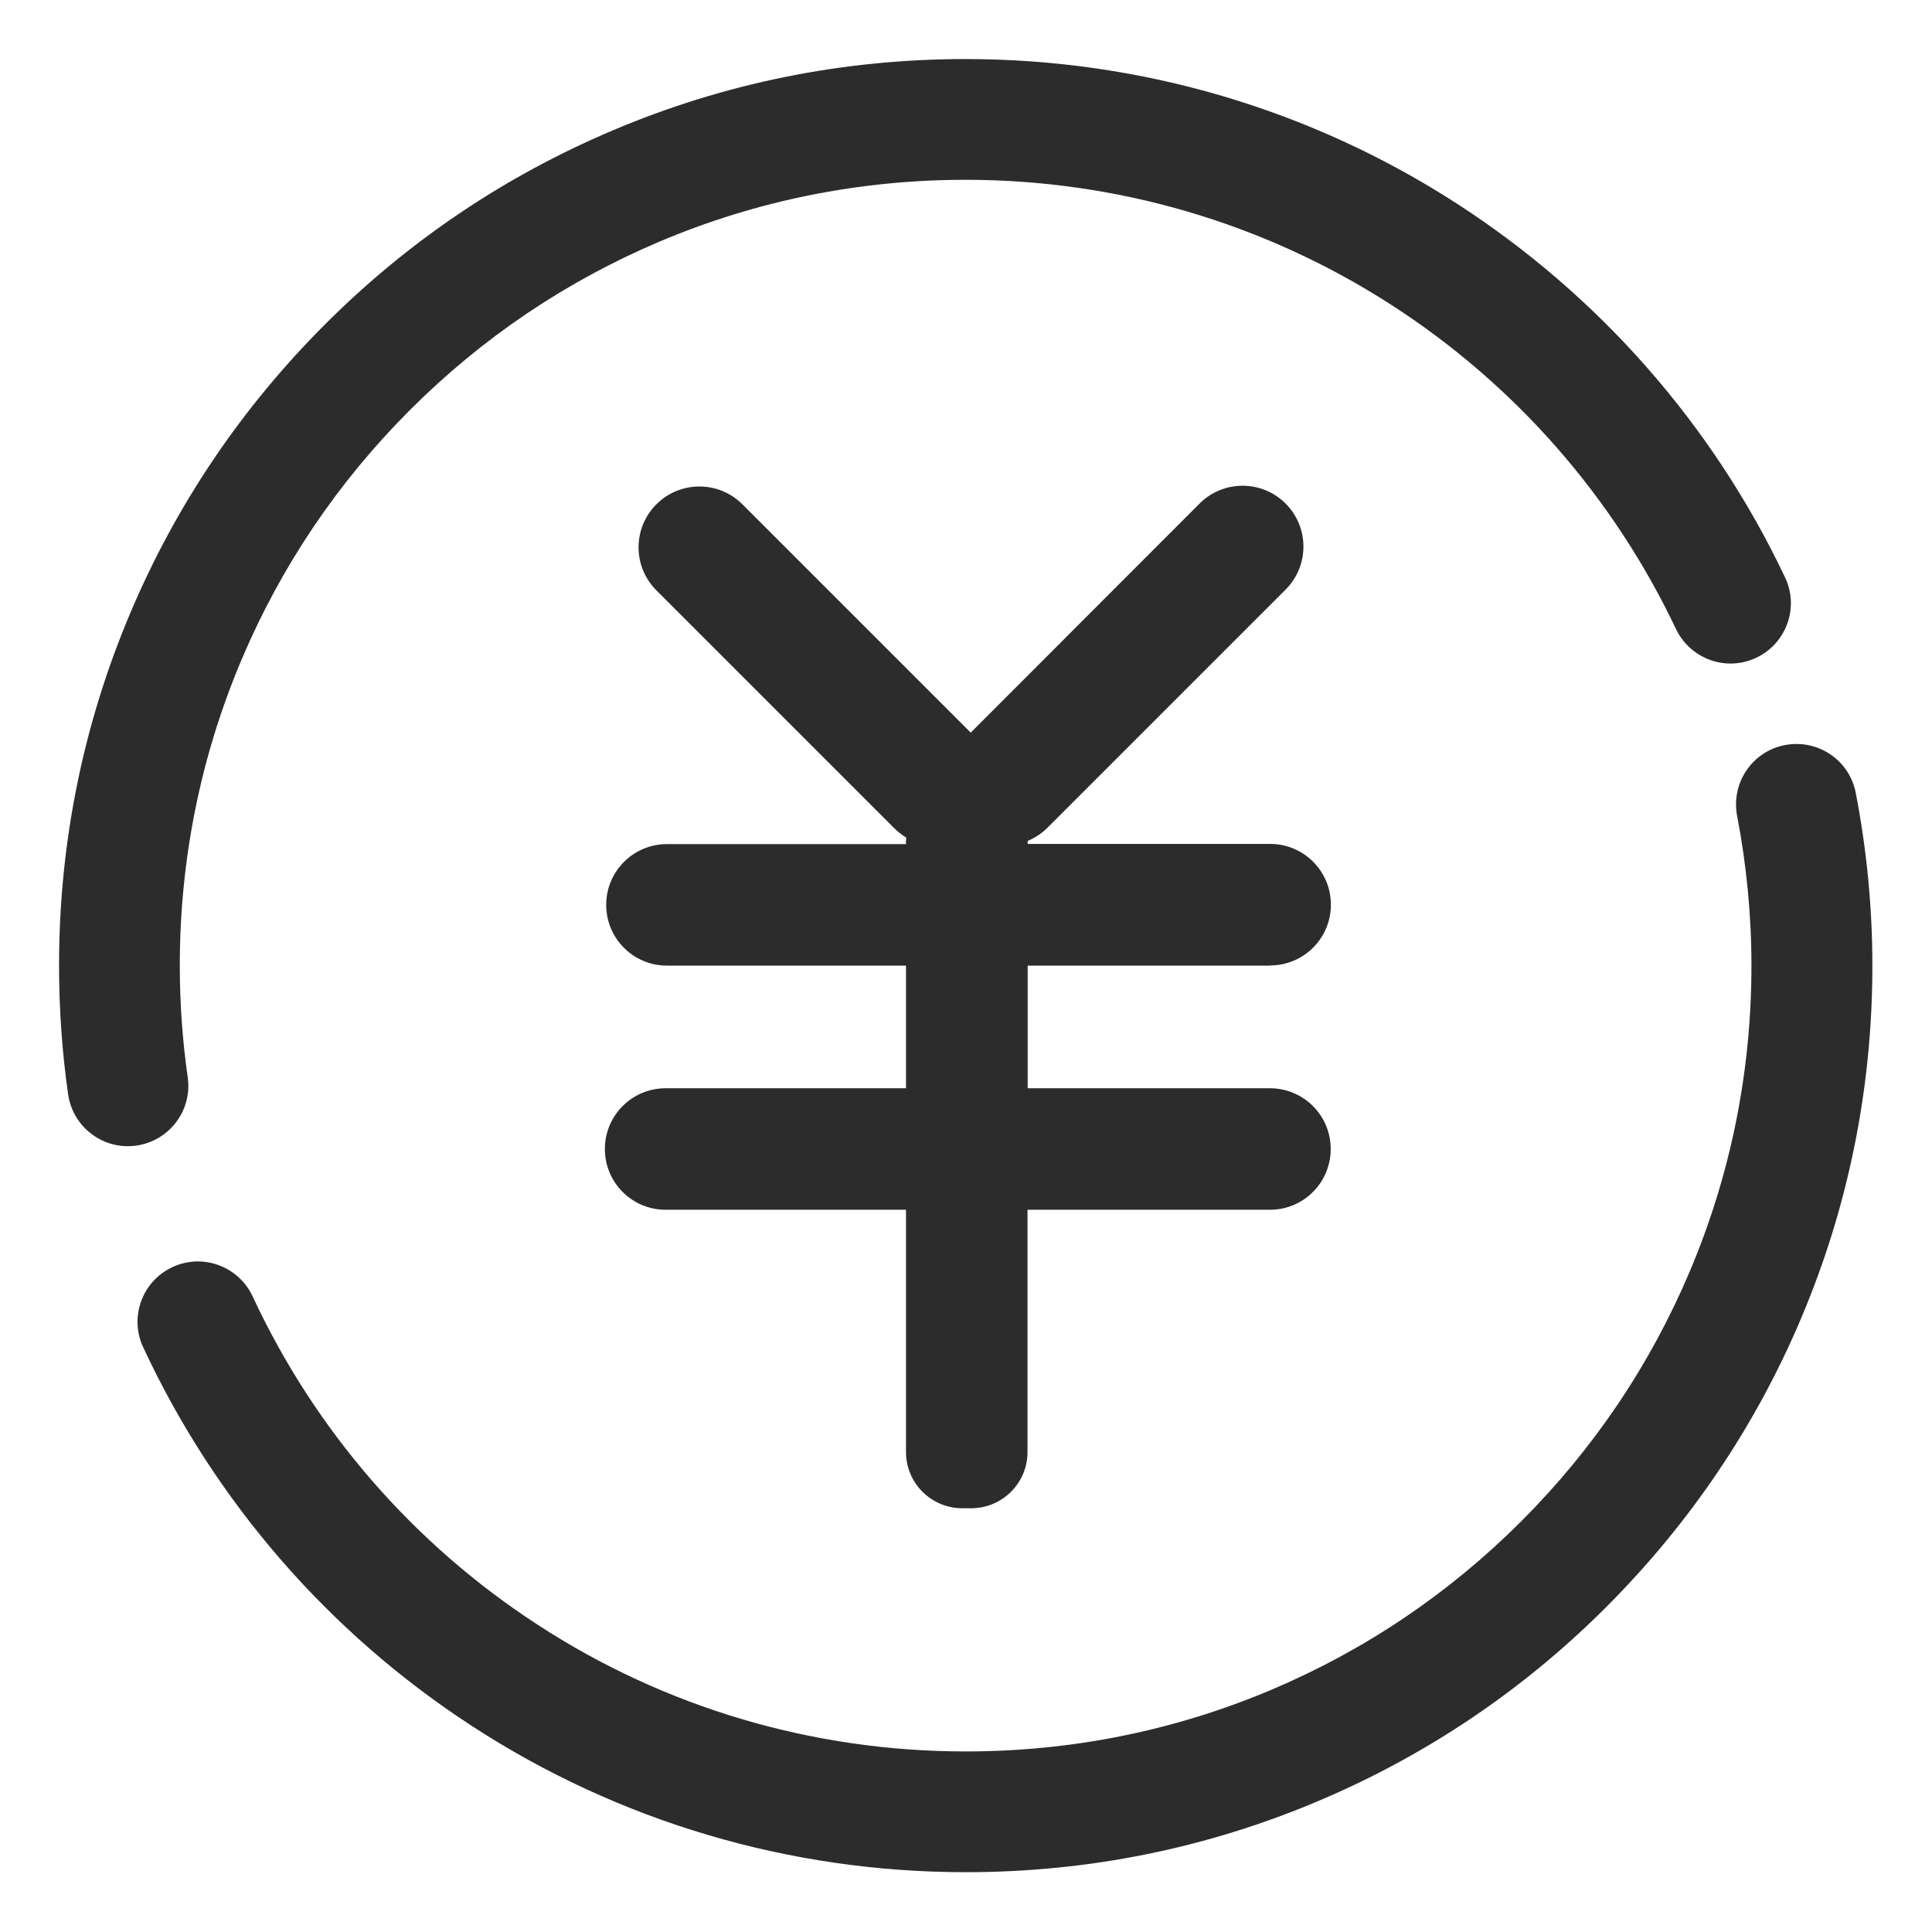
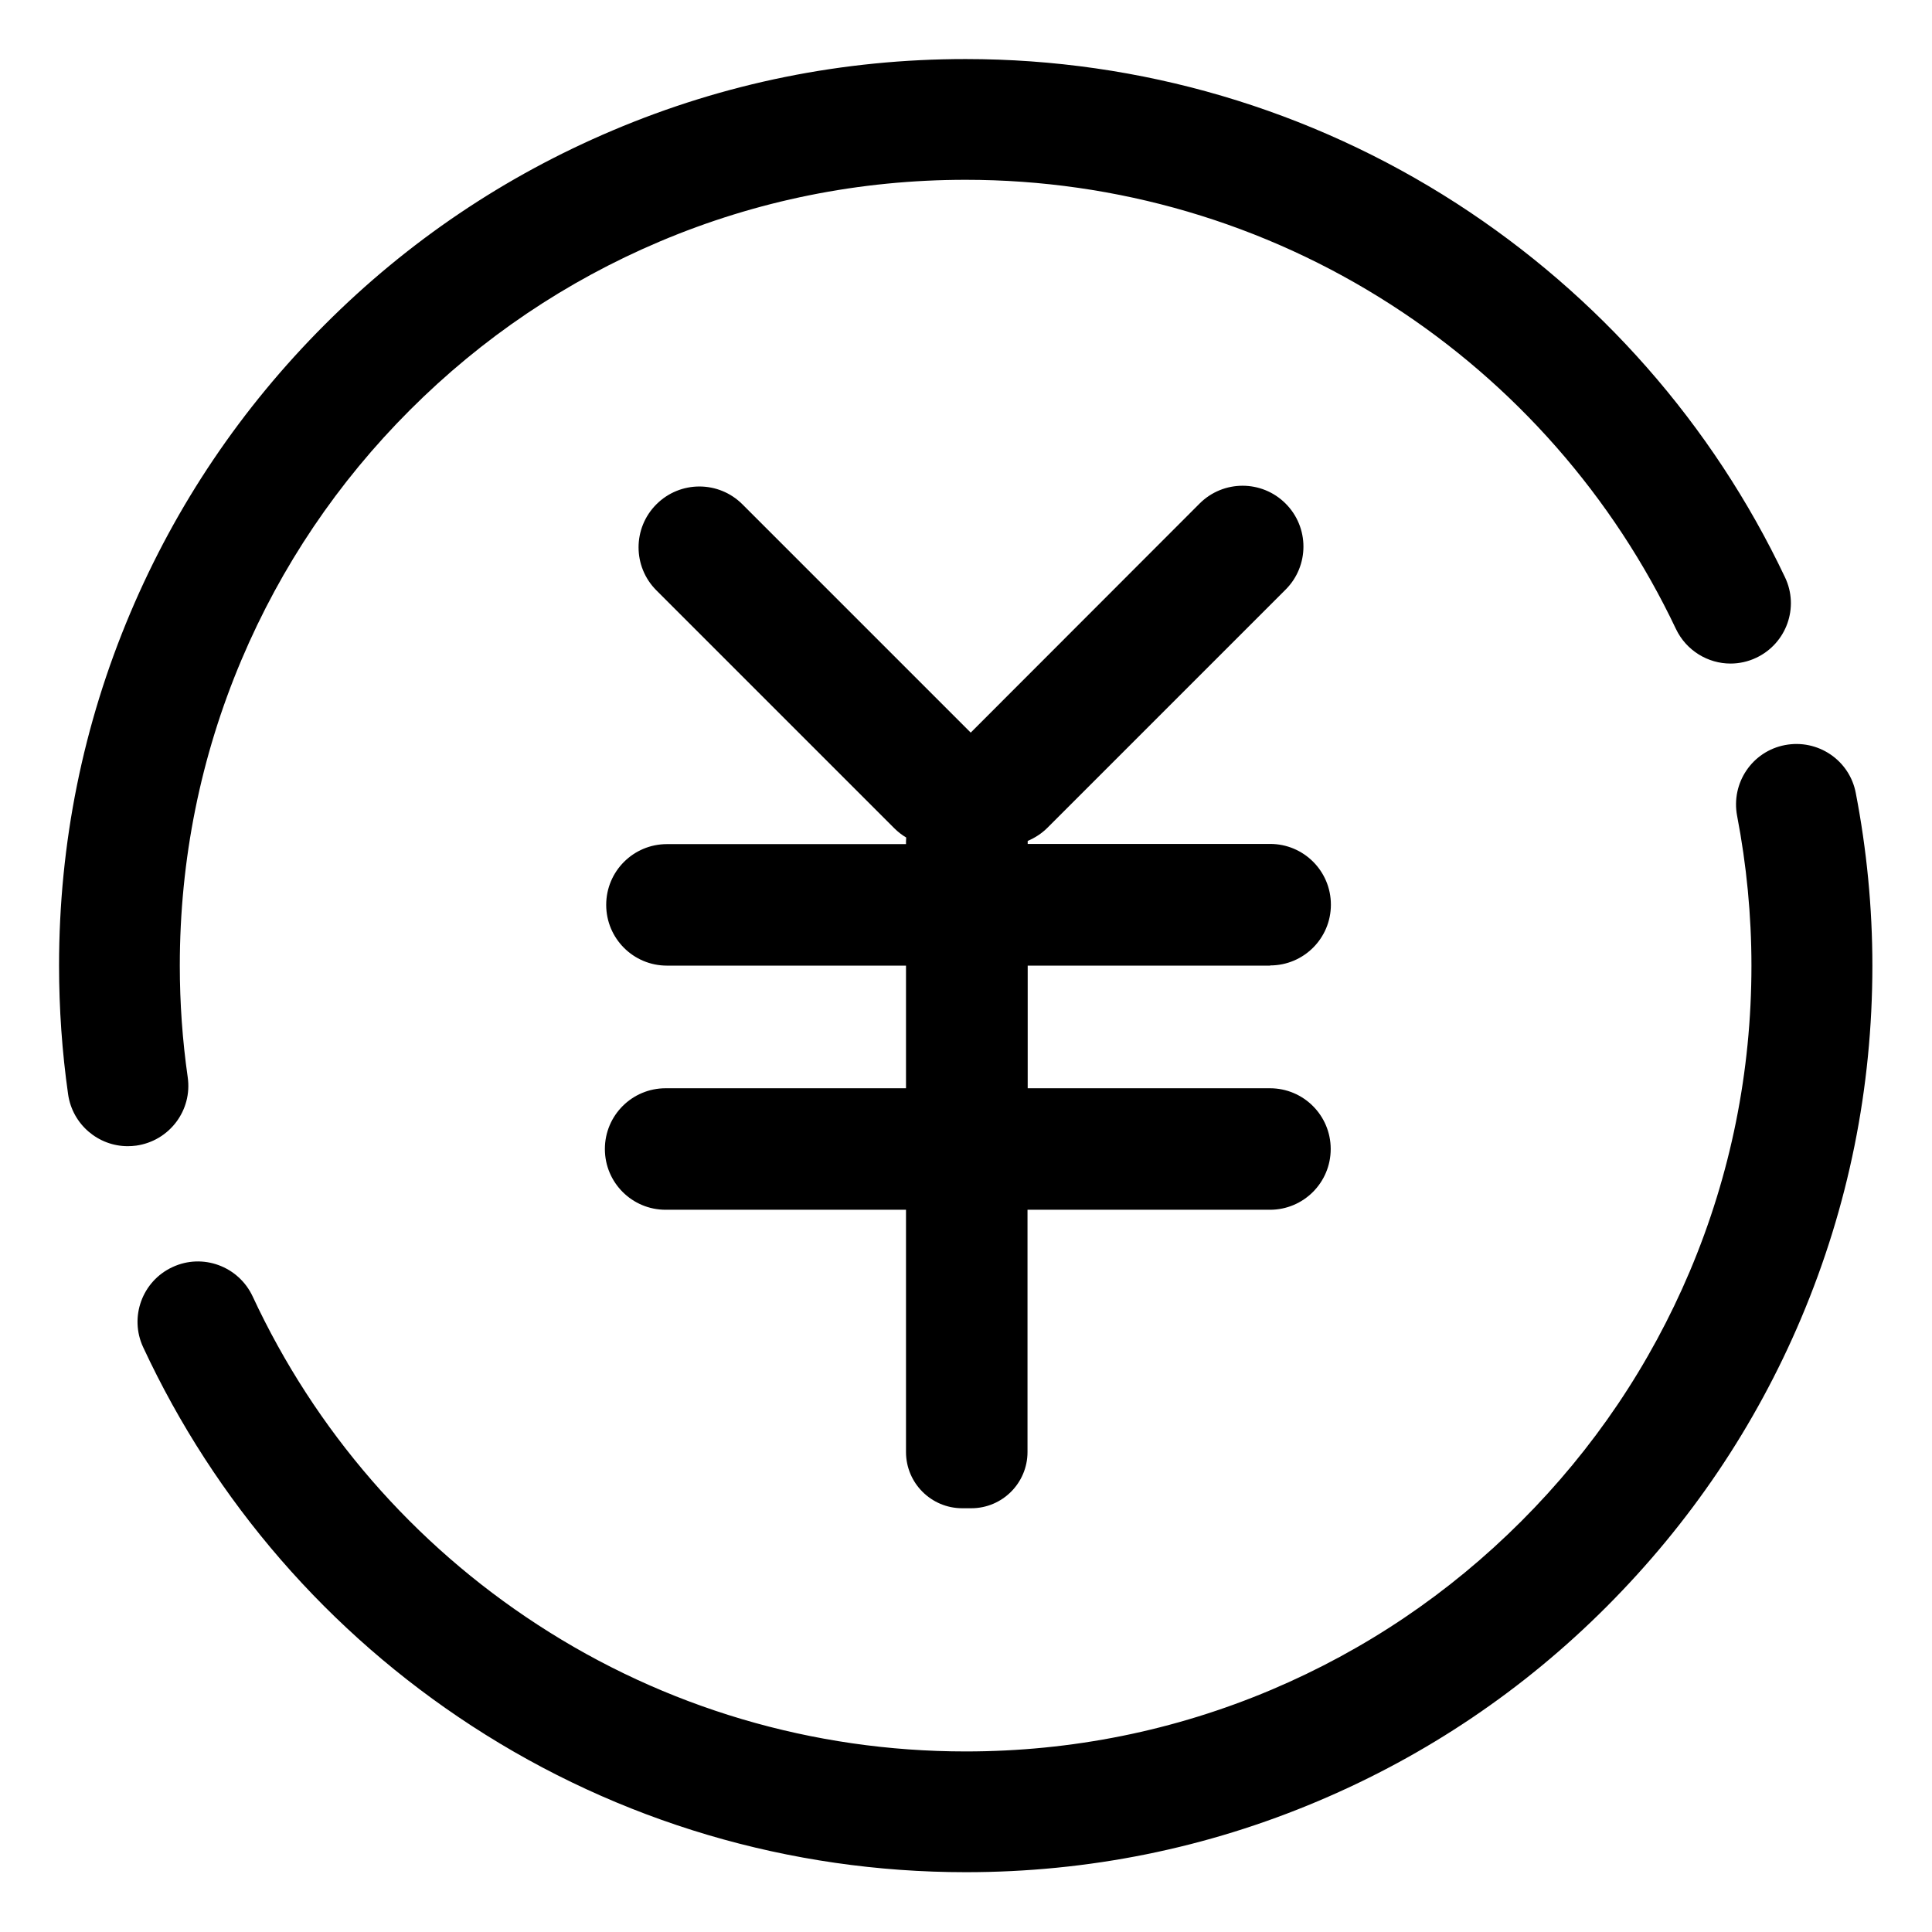
<svg xmlns="http://www.w3.org/2000/svg" t="1676455025145" class="icon" viewBox="0 0 1024 1024" version="1.1" p-id="2827" width="200" height="200">
-   <path d="M99.5 571c-2.8-19.5-4.2-39.4-4.2-59.2 0-56.2 11-110.8 32.7-162.1 21-49.6 51-94.1 89.3-132.4C255.6 179 300.1 149 349.7 128c51.3-21.7 105.9-32.7 162.1-32.7 80.3 0 158.3 22.9 225.5 66.2 65.5 42.2 117.7 101.7 151 171.9 5.5 11.5 17 18.3 28.9 18.3 4.6 0 9.3-1 13.7-3.1 16-7.6 22.8-26.7 15.2-42.6-38.4-81-98.7-149.5-174.1-198.2-77.5-50-167.5-76.5-260.2-76.5-64.9 0-127.8 12.7-187 37.8-57.2 24.2-108.6 58.8-152.7 103-44.1 44.1-78.8 95.5-103 152.7C44 384.1 31.3 447 31.3 511.8c0 22.8 1.6 45.8 4.8 68.2 2.3 16 16 27.5 31.6 27.5 1.5 0 3-0.1 4.5-0.3 17.6-2.5 29.8-18.7 27.3-36.2z m884.1-150.7c-3.3-17.4-20.1-28.7-37.5-25.4-17.4 3.3-28.7 20.1-25.4 37.5 5 26 7.6 52.7 7.6 79.4 0 56.2-11 110.8-32.7 162.1-21 49.6-51 94.1-89.3 132.4s-82.8 68.3-132.4 89.3c-51.3 21.7-105.9 32.7-162.1 32.7-80.9 0-159.4-23.2-226.9-67.2-65.8-42.8-118-103-151-174-7.5-16-26.5-23-42.5-15.5-16 7.4-23 26.5-15.5 42.5C114 796 174.2 865.4 250.1 914.8c77.9 50.7 168.4 77.5 261.8 77.5 64.9 0 127.8-12.7 187-37.8 57.2-24.2 108.6-58.8 152.7-103s78.8-95.5 103-152.7c25.1-59.3 37.8-122.2 37.8-187 0-30.7-3-61.5-8.8-91.5z" p-id="2828" fill="#2c2c2c" />
-   <path d="M673.2 511.7c17.8 0 32.2-14.4 32.2-32.2 0-17.8-14.4-32.2-32.2-32.2H544.7v-1.4-0.2c3.8-1.6 7.4-3.9 10.5-7l126.2-126.2c12.6-12.6 12.6-33 0-45.6-12.6-12.6-33-12.6-45.6 0L514.5 388.3l-121-121c-12.6-12.6-33-12.6-45.6 0-12.6 12.6-12.6 33 0 45.6L474 439c1.9 1.9 4.1 3.6 6.3 4.9 0 0.7-0.1 1.4-0.1 2.1v1.4H353.5c-17.8 0-32.2 14.4-32.2 32.2 0 17.8 14.4 32.2 32.2 32.2h126.7v65H352.8c-17.8 0-32.2 14.4-32.2 32.2 0 17.8 14.4 32.2 32.2 32.2h127.4v128.4c0 16.5 13.4 29.8 29.8 29.8h4.8c16.5 0 29.8-13.4 29.8-29.8V641.2h128.5c17.8 0 32.2-14.4 32.2-32.2 0-17.8-14.4-32.2-32.2-32.2H544.7v-65h128.5z" p-id="2829" fill="#2c2c2c" />
+   <path d="M99.5 571c-2.8-19.5-4.2-39.4-4.2-59.2 0-56.2 11-110.8 32.7-162.1 21-49.6 51-94.1 89.3-132.4C255.6 179 300.1 149 349.7 128c51.3-21.7 105.9-32.7 162.1-32.7 80.3 0 158.3 22.9 225.5 66.2 65.5 42.2 117.7 101.7 151 171.9 5.5 11.5 17 18.3 28.9 18.3 4.6 0 9.3-1 13.7-3.1 16-7.6 22.8-26.7 15.2-42.6-38.4-81-98.7-149.5-174.1-198.2-77.5-50-167.5-76.5-260.2-76.5-64.9 0-127.8 12.7-187 37.8-57.2 24.2-108.6 58.8-152.7 103-44.1 44.1-78.8 95.5-103 152.7C44 384.1 31.3 447 31.3 511.8c0 22.8 1.6 45.8 4.8 68.2 2.3 16 16 27.5 31.6 27.5 1.5 0 3-0.1 4.5-0.3 17.6-2.5 29.8-18.7 27.3-36.2z m884.1-150.7c-3.3-17.4-20.1-28.7-37.5-25.4-17.4 3.3-28.7 20.1-25.4 37.5 5 26 7.6 52.7 7.6 79.4 0 56.2-11 110.8-32.7 162.1-21 49.6-51 94.1-89.3 132.4s-82.8 68.3-132.4 89.3c-51.3 21.7-105.9 32.7-162.1 32.7-80.9 0-159.4-23.2-226.9-67.2-65.8-42.8-118-103-151-174-7.5-16-26.5-23-42.5-15.5-16 7.4-23 26.5-15.5 42.5C114 796 174.2 865.4 250.1 914.8c77.9 50.7 168.4 77.5 261.8 77.5 64.9 0 127.8-12.7 187-37.8 57.2-24.2 108.6-58.8 152.7-103s78.8-95.5 103-152.7c25.1-59.3 37.8-122.2 37.8-187 0-30.7-3-61.5-8.8-91.5z" p-id="2828" fill="" />
+   <path d="M673.2 511.7c17.8 0 32.2-14.4 32.2-32.2 0-17.8-14.4-32.2-32.2-32.2H544.7v-1.4-0.2c3.8-1.6 7.4-3.9 10.5-7l126.2-126.2c12.6-12.6 12.6-33 0-45.6-12.6-12.6-33-12.6-45.6 0L514.5 388.3l-121-121c-12.6-12.6-33-12.6-45.6 0-12.6 12.6-12.6 33 0 45.6L474 439c1.9 1.9 4.1 3.6 6.3 4.9 0 0.7-0.1 1.4-0.1 2.1v1.4H353.5c-17.8 0-32.2 14.4-32.2 32.2 0 17.8 14.4 32.2 32.2 32.2h126.7v65H352.8c-17.8 0-32.2 14.4-32.2 32.2 0 17.8 14.4 32.2 32.2 32.2h127.4v128.4c0 16.5 13.4 29.8 29.8 29.8h4.8c16.5 0 29.8-13.4 29.8-29.8V641.2h128.5c17.8 0 32.2-14.4 32.2-32.2 0-17.8-14.4-32.2-32.2-32.2H544.7v-65h128.5z" p-id="2829" fill="" />
</svg>
